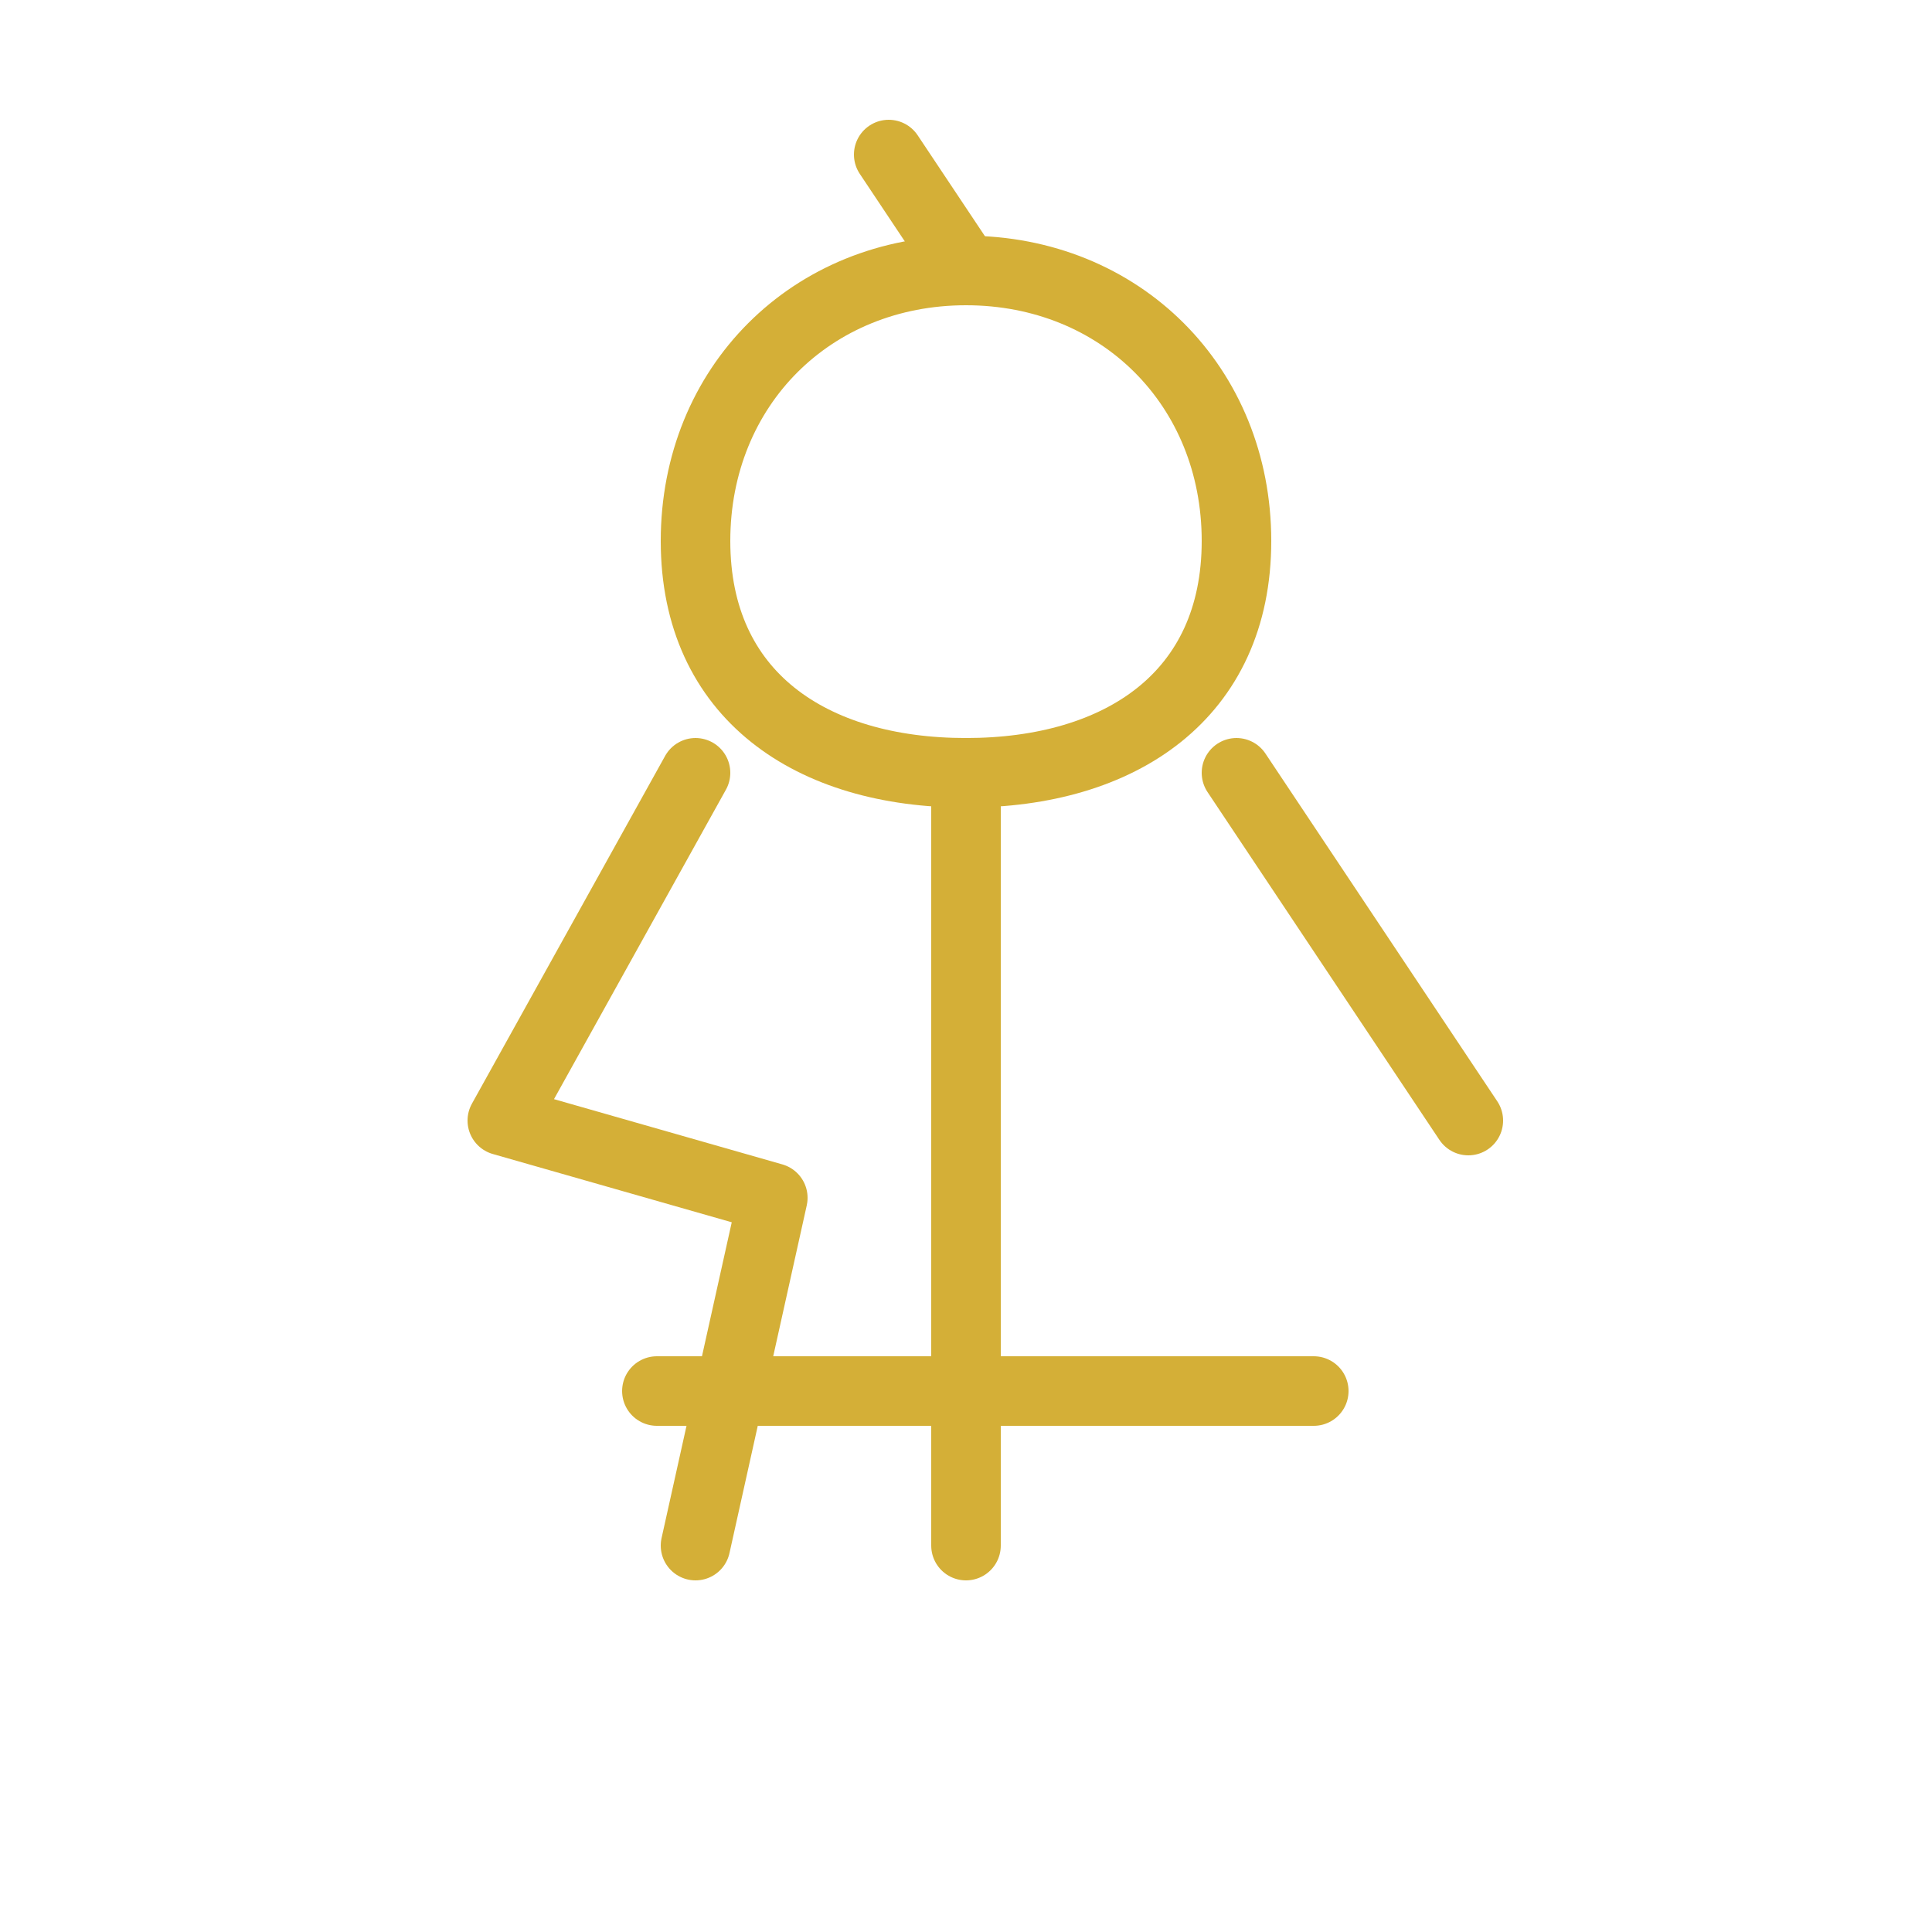
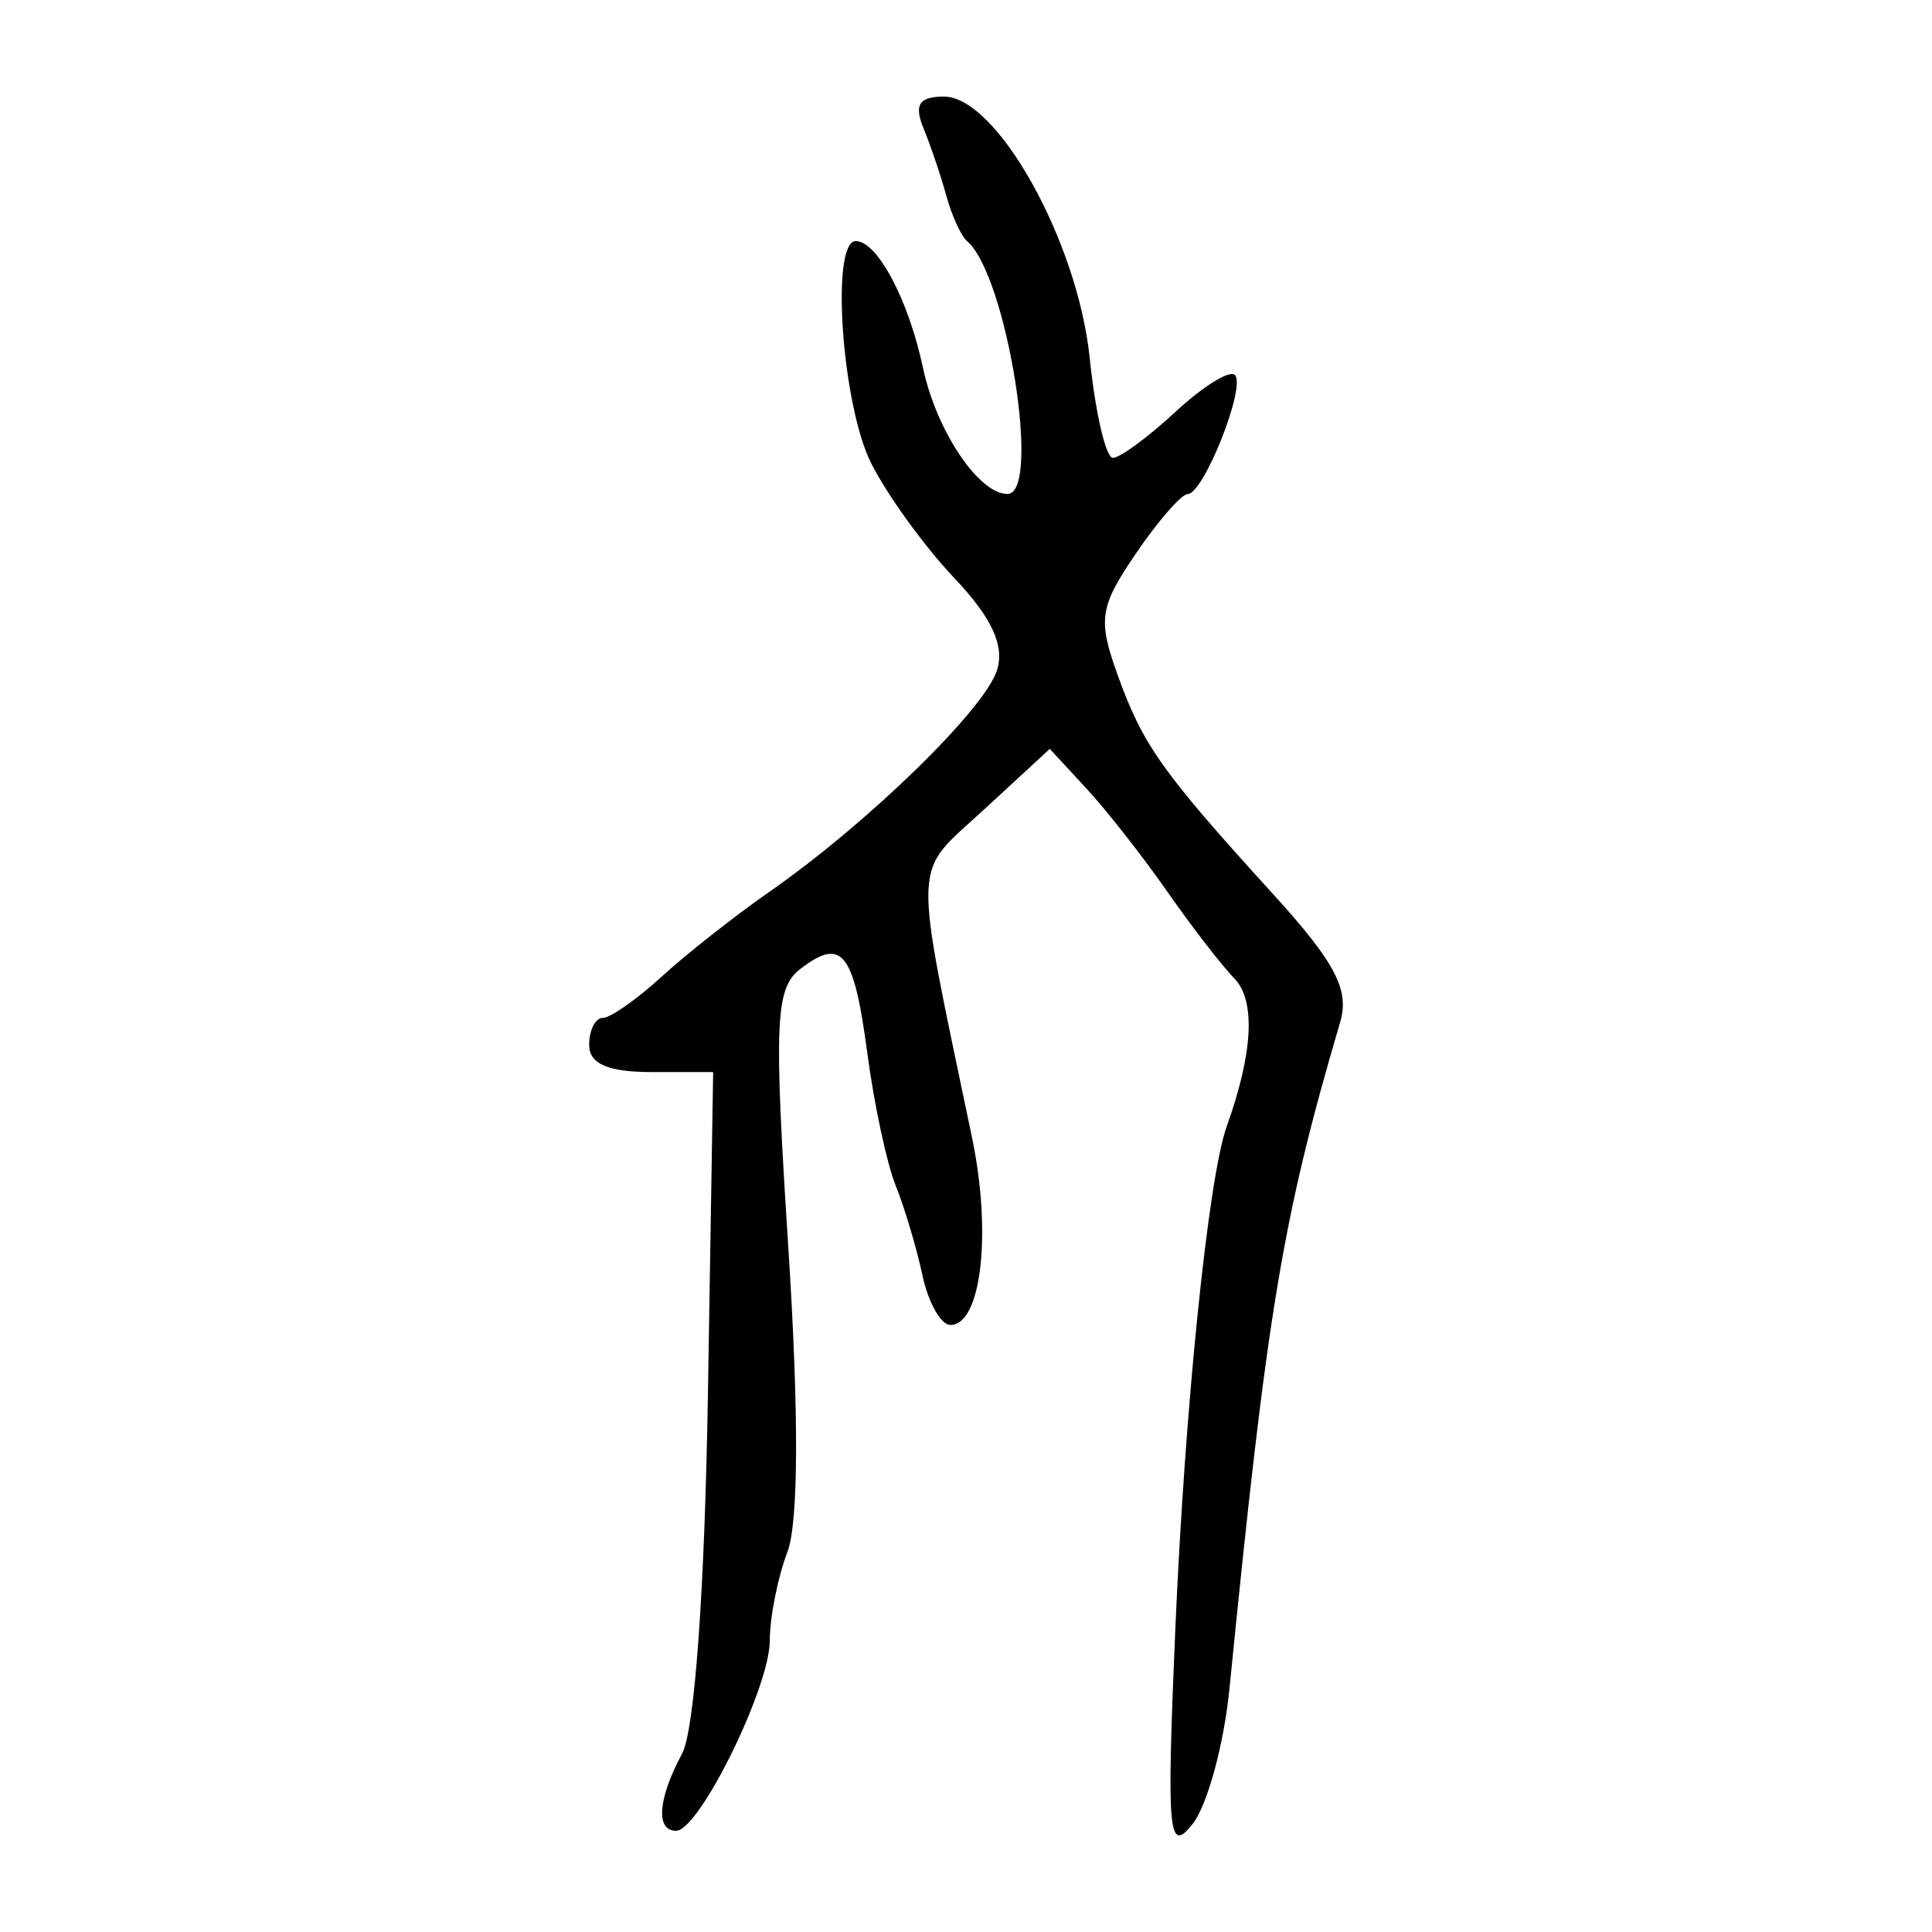
- <svg xmlns="http://www.w3.org/2000/svg" viewBox="0 0 100 100">
-   <g fill="none" stroke="#d4af37" stroke-width="3.6" stroke-linecap="round" stroke-linejoin="round">
-     <path d="M50 14 C42 14 36 20 36 28 C36 36 42 40 50 40 C58 40 64 36 64 28 C64 20 58 14 50 14" />
-     <path d="M50 14 L46 8" />
-     <path d="M36 40 L26 58 L40 62 L36 80" />
-     <path d="M64 40 L76 58" />
-     <path d="M34 72 L68 72" />
-     <path d="M50 40 L50 80" />
+ <svg xmlns="http://www.w3.org/2000/svg" width="300" height="300" id="svg2400" version="1.0">
+   <defs id="defs2402">
+     </defs>
+   <g id="layer1">
+     <path style="fill:#000000" d="M 182.482,253.425 C 183.967,218.603 187.603,182.946 190.49,174.884 C 194.581,163.459 194.999,155.369 191.674,151.945 C 189.694,149.905 184.995,143.817 181.233,138.418 C 177.47,133.018 171.832,125.83 168.702,122.444 L 163.012,116.287 L 152.822,125.686 C 141.521,136.111 141.667,132.131 150.945,176.694 C 154.028,191.502 152.381,205.739 147.584,205.739 C 146.1,205.739 144.144,202.268 143.236,198.025 C 142.329,193.783 140.461,187.522 139.087,184.113 C 137.712,180.704 135.74,171.524 134.704,163.713 C 132.592,147.798 130.779,145.481 124.309,150.429 C 120.371,153.44 120.147,158.589 122.417,193.835 C 124.064,219.424 124.009,236.41 122.263,241.003 C 120.762,244.95 119.534,251.135 119.534,254.745 C 119.534,262.031 108.576,284.281 104.988,284.281 C 101.77,284.281 102.151,279.335 105.91,272.311 C 107.869,268.65 109.432,246.908 109.928,216.395 L 110.74,166.468 L 101.112,166.468 C 94.423,166.468 91.483,165.184 91.483,162.261 C 91.483,159.947 92.443,158.053 93.616,158.053 C 94.789,158.053 98.891,155.177 102.732,151.662 C 106.573,148.147 114.134,142.194 119.534,138.432 C 134.707,127.863 152.88,110.167 154.812,104.079 C 156.024,100.26 154.002,95.892 148.177,89.75 C 143.568,84.89 137.763,76.874 135.276,71.937 C 130.709,62.87 128.946,37.435 132.884,37.435 C 136.245,37.435 141.072,46.551 143.332,57.163 C 145.406,66.9 151.981,76.706 156.434,76.706 C 161.773,76.706 156.328,42.637 150.158,37.435 C 149.244,36.664 147.802,33.508 146.955,30.423 C 146.109,27.337 144.507,22.604 143.395,19.904 C 141.897,16.265 142.722,14.996 146.583,15 C 154.81,15.008 167.34,37.475 169.207,55.565 C 170.089,64.107 171.711,71.096 172.813,71.096 C 173.915,71.096 178.296,67.871 182.55,63.928 C 186.804,59.986 190.945,57.421 191.753,58.228 C 193.53,60.005 186.904,76.698 184.411,76.726 C 183.441,76.736 179.821,80.898 176.365,85.974 C 170.736,94.243 170.444,96.206 173.56,104.847 C 177.488,115.74 180.383,119.818 197.714,138.87 C 207.345,149.457 209.574,153.712 208.104,158.707 C 199.114,189.268 196.764,203.418 190.909,262.228 C 190.044,270.926 187.456,280.394 185.16,283.266 C 181.426,287.937 181.144,284.788 182.482,253.425 z" id="path2661" />
  </g>
</svg>
